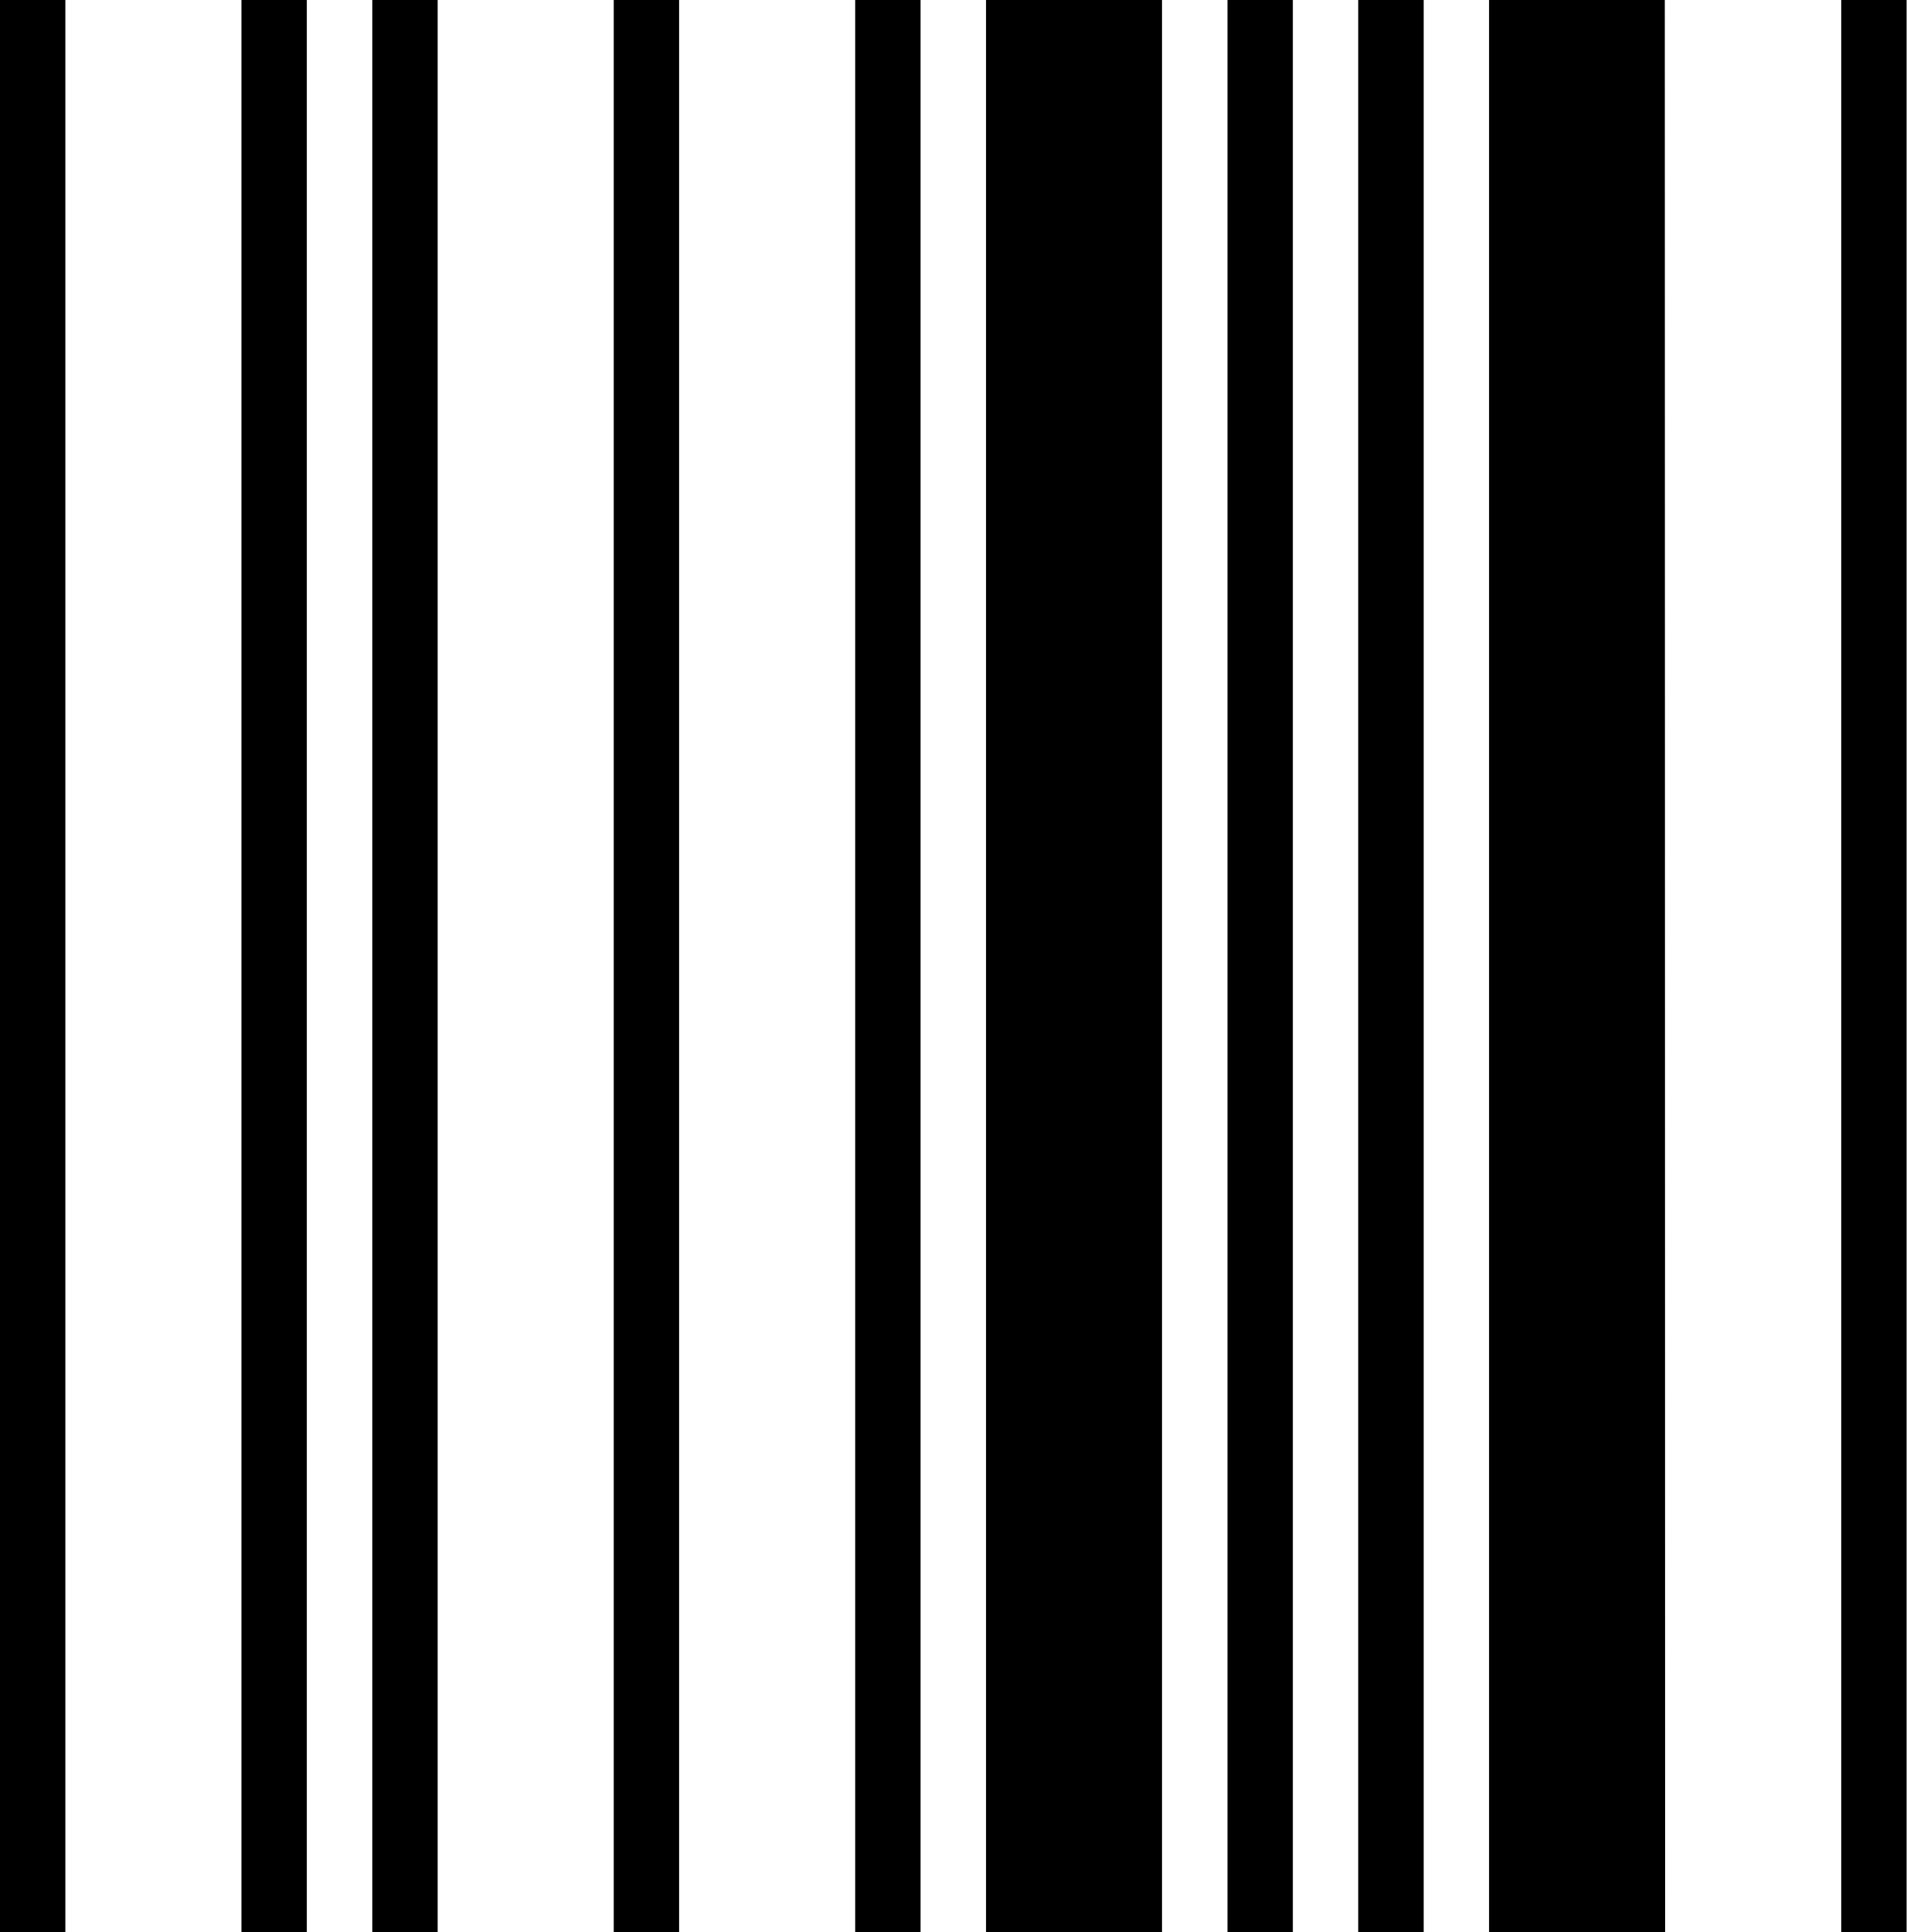
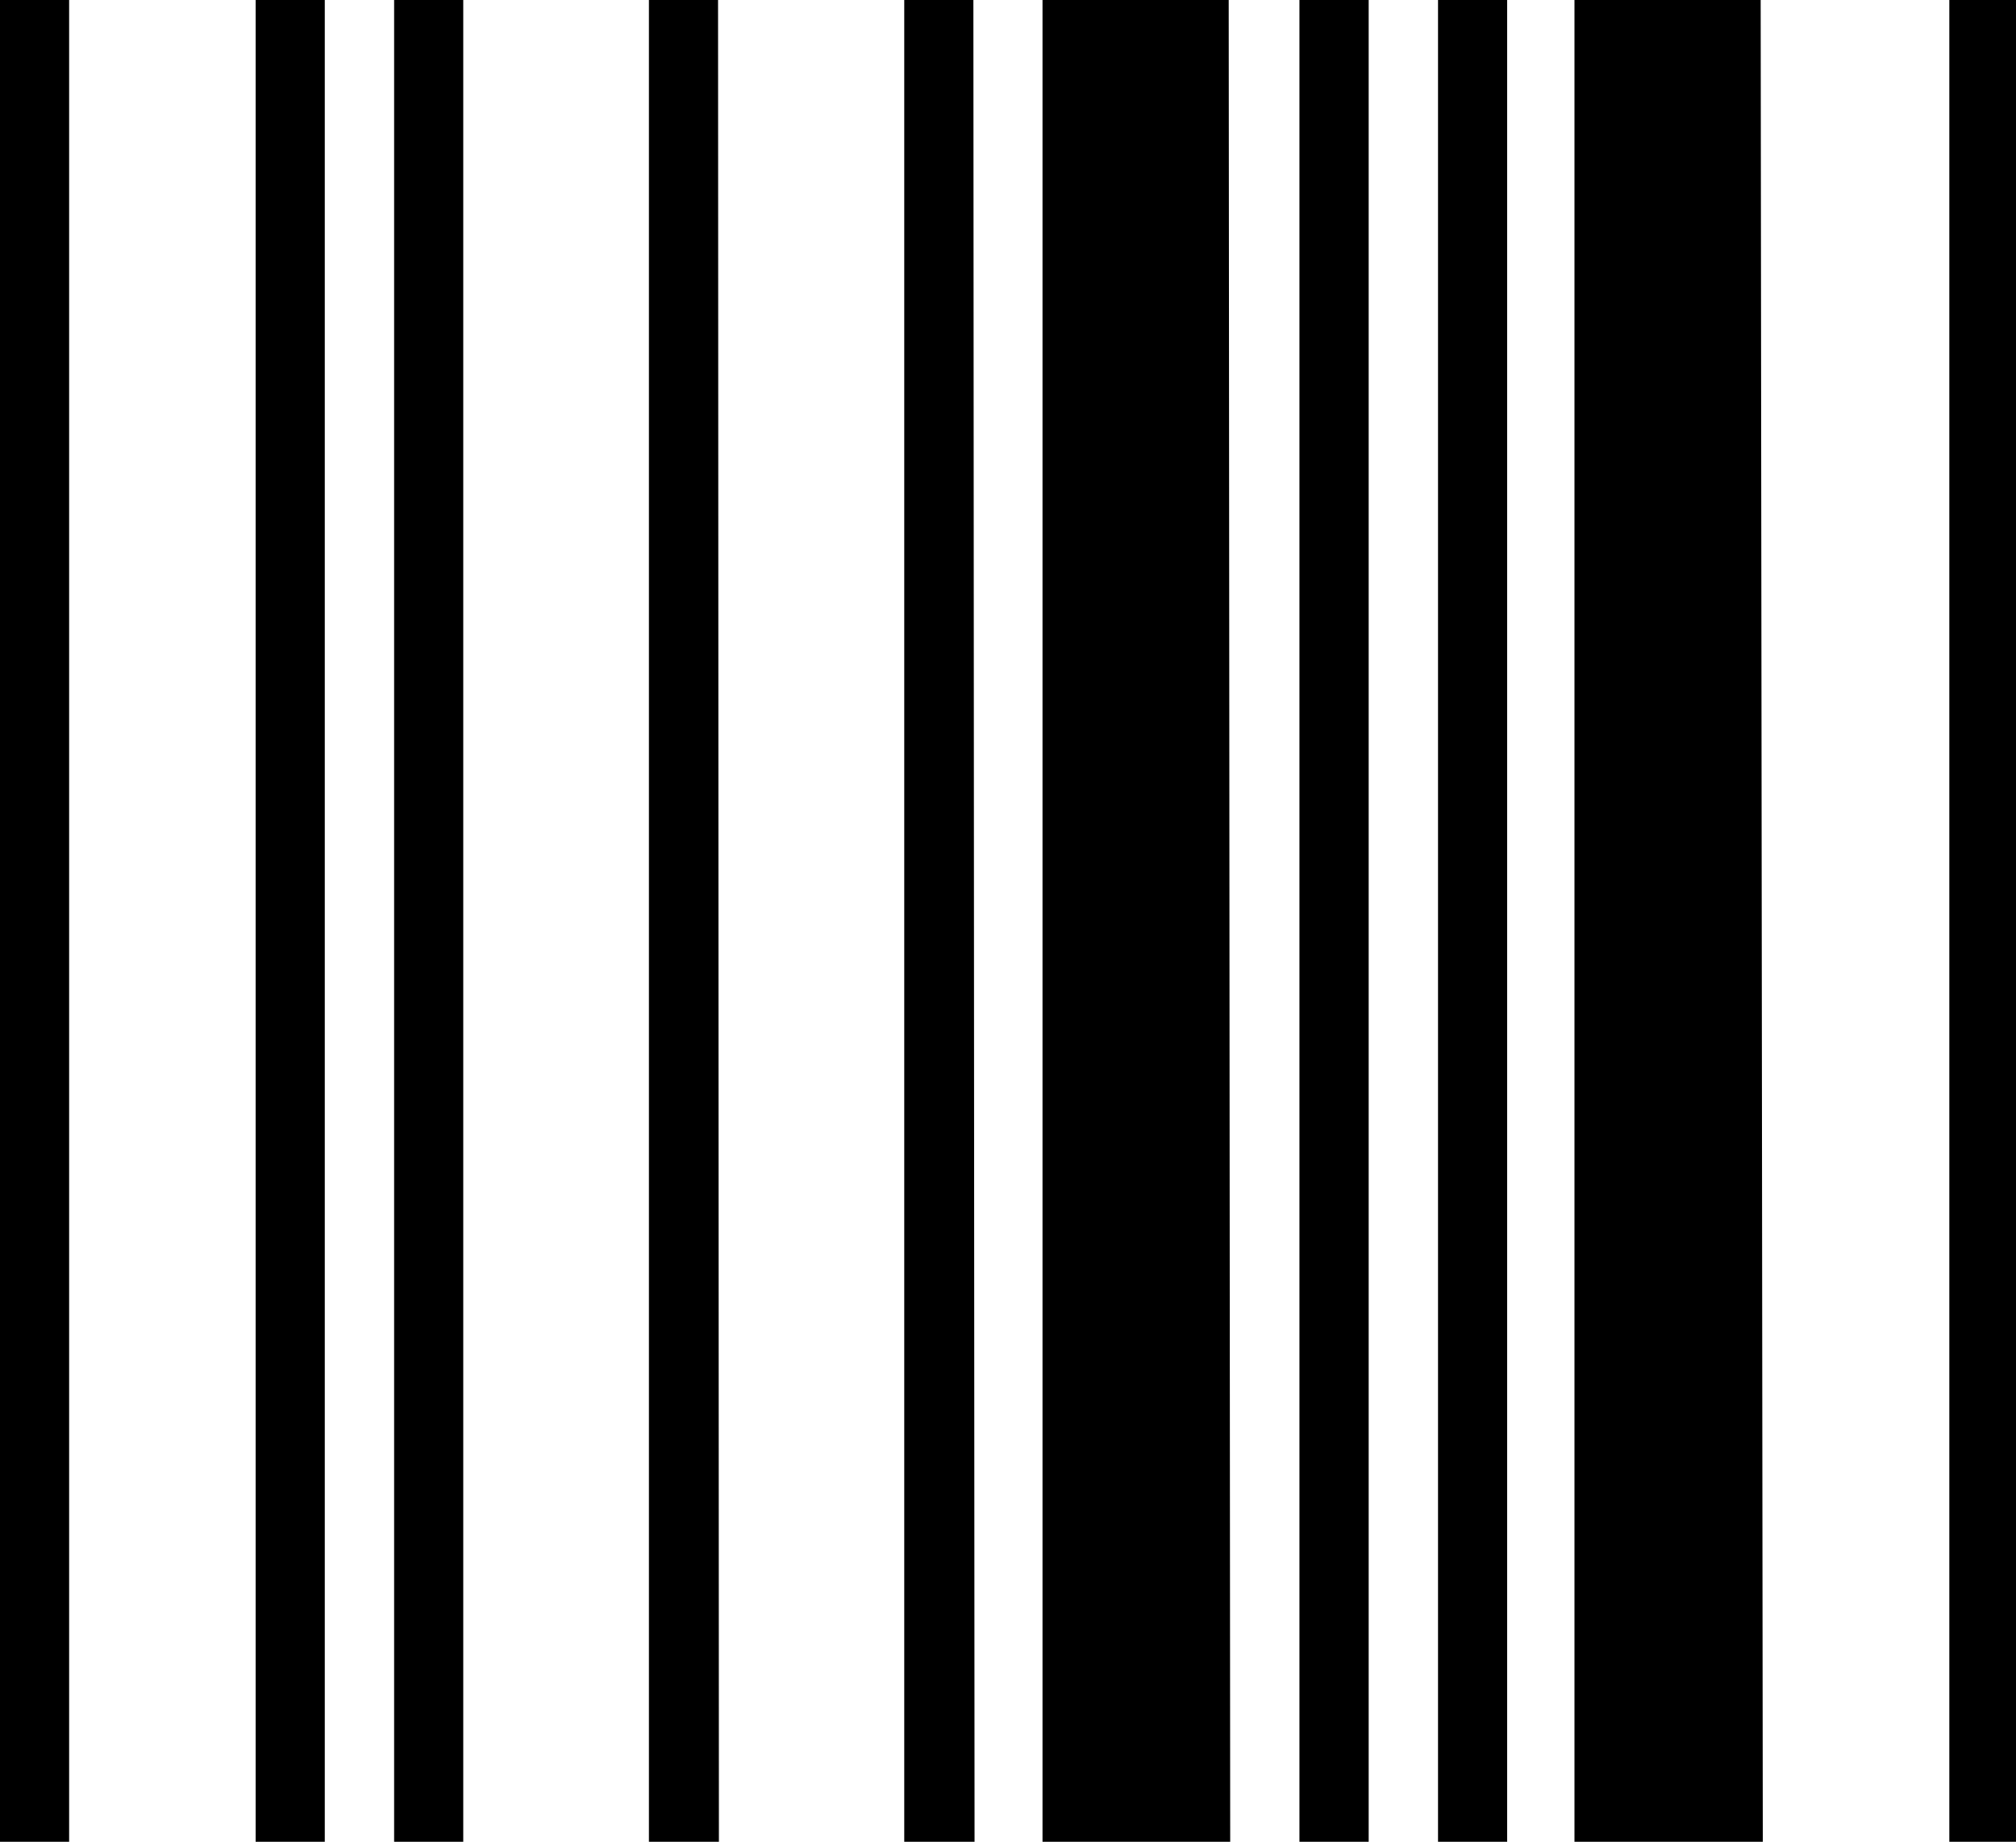
- <svg xmlns="http://www.w3.org/2000/svg" viewBox="0 0 170.64 172.89">
+ <svg xmlns="http://www.w3.org/2000/svg" viewBox="0 0 189.26 172.89">
  <g id="Layer_2" data-name="Layer 2">
    <g id="Layer_1-2" data-name="Layer 1">
-       <path id="rl" d="M5.85,172.89H0V0H5.85Zm21.61,0H21.61V0h5.85Zm11.71,0H33.32V0h5.85Zm21.61,0H54.93V0h5.85Zm21.61,0H76.54V0h5.85Zm21.61,0H88.25V0H104Zm11.71,0h-5.85V0h5.85Zm11.71,0h-5.86V0h5.86Zm21.61,0H133.27V0H149Zm21.61,0h-5.85V0h5.85Z" />
+       <path id="rl" d="M6.49,172.89H0V0H6.49Zm24,0H24V0h6.49Zm13,0H37V0h6.49Zm24,0H60.92V0h6.49Zm24,0H84.89V0h6.49Zm24,0H97.87V0h17.48Zm13,0h-6.5V0h6.5Zm13,0h-6.49V0h6.49Zm24,0H147.81V0h17.48Zm24,0h-6.49V0h6.49Z" />
    </g>
  </g>
</svg>
